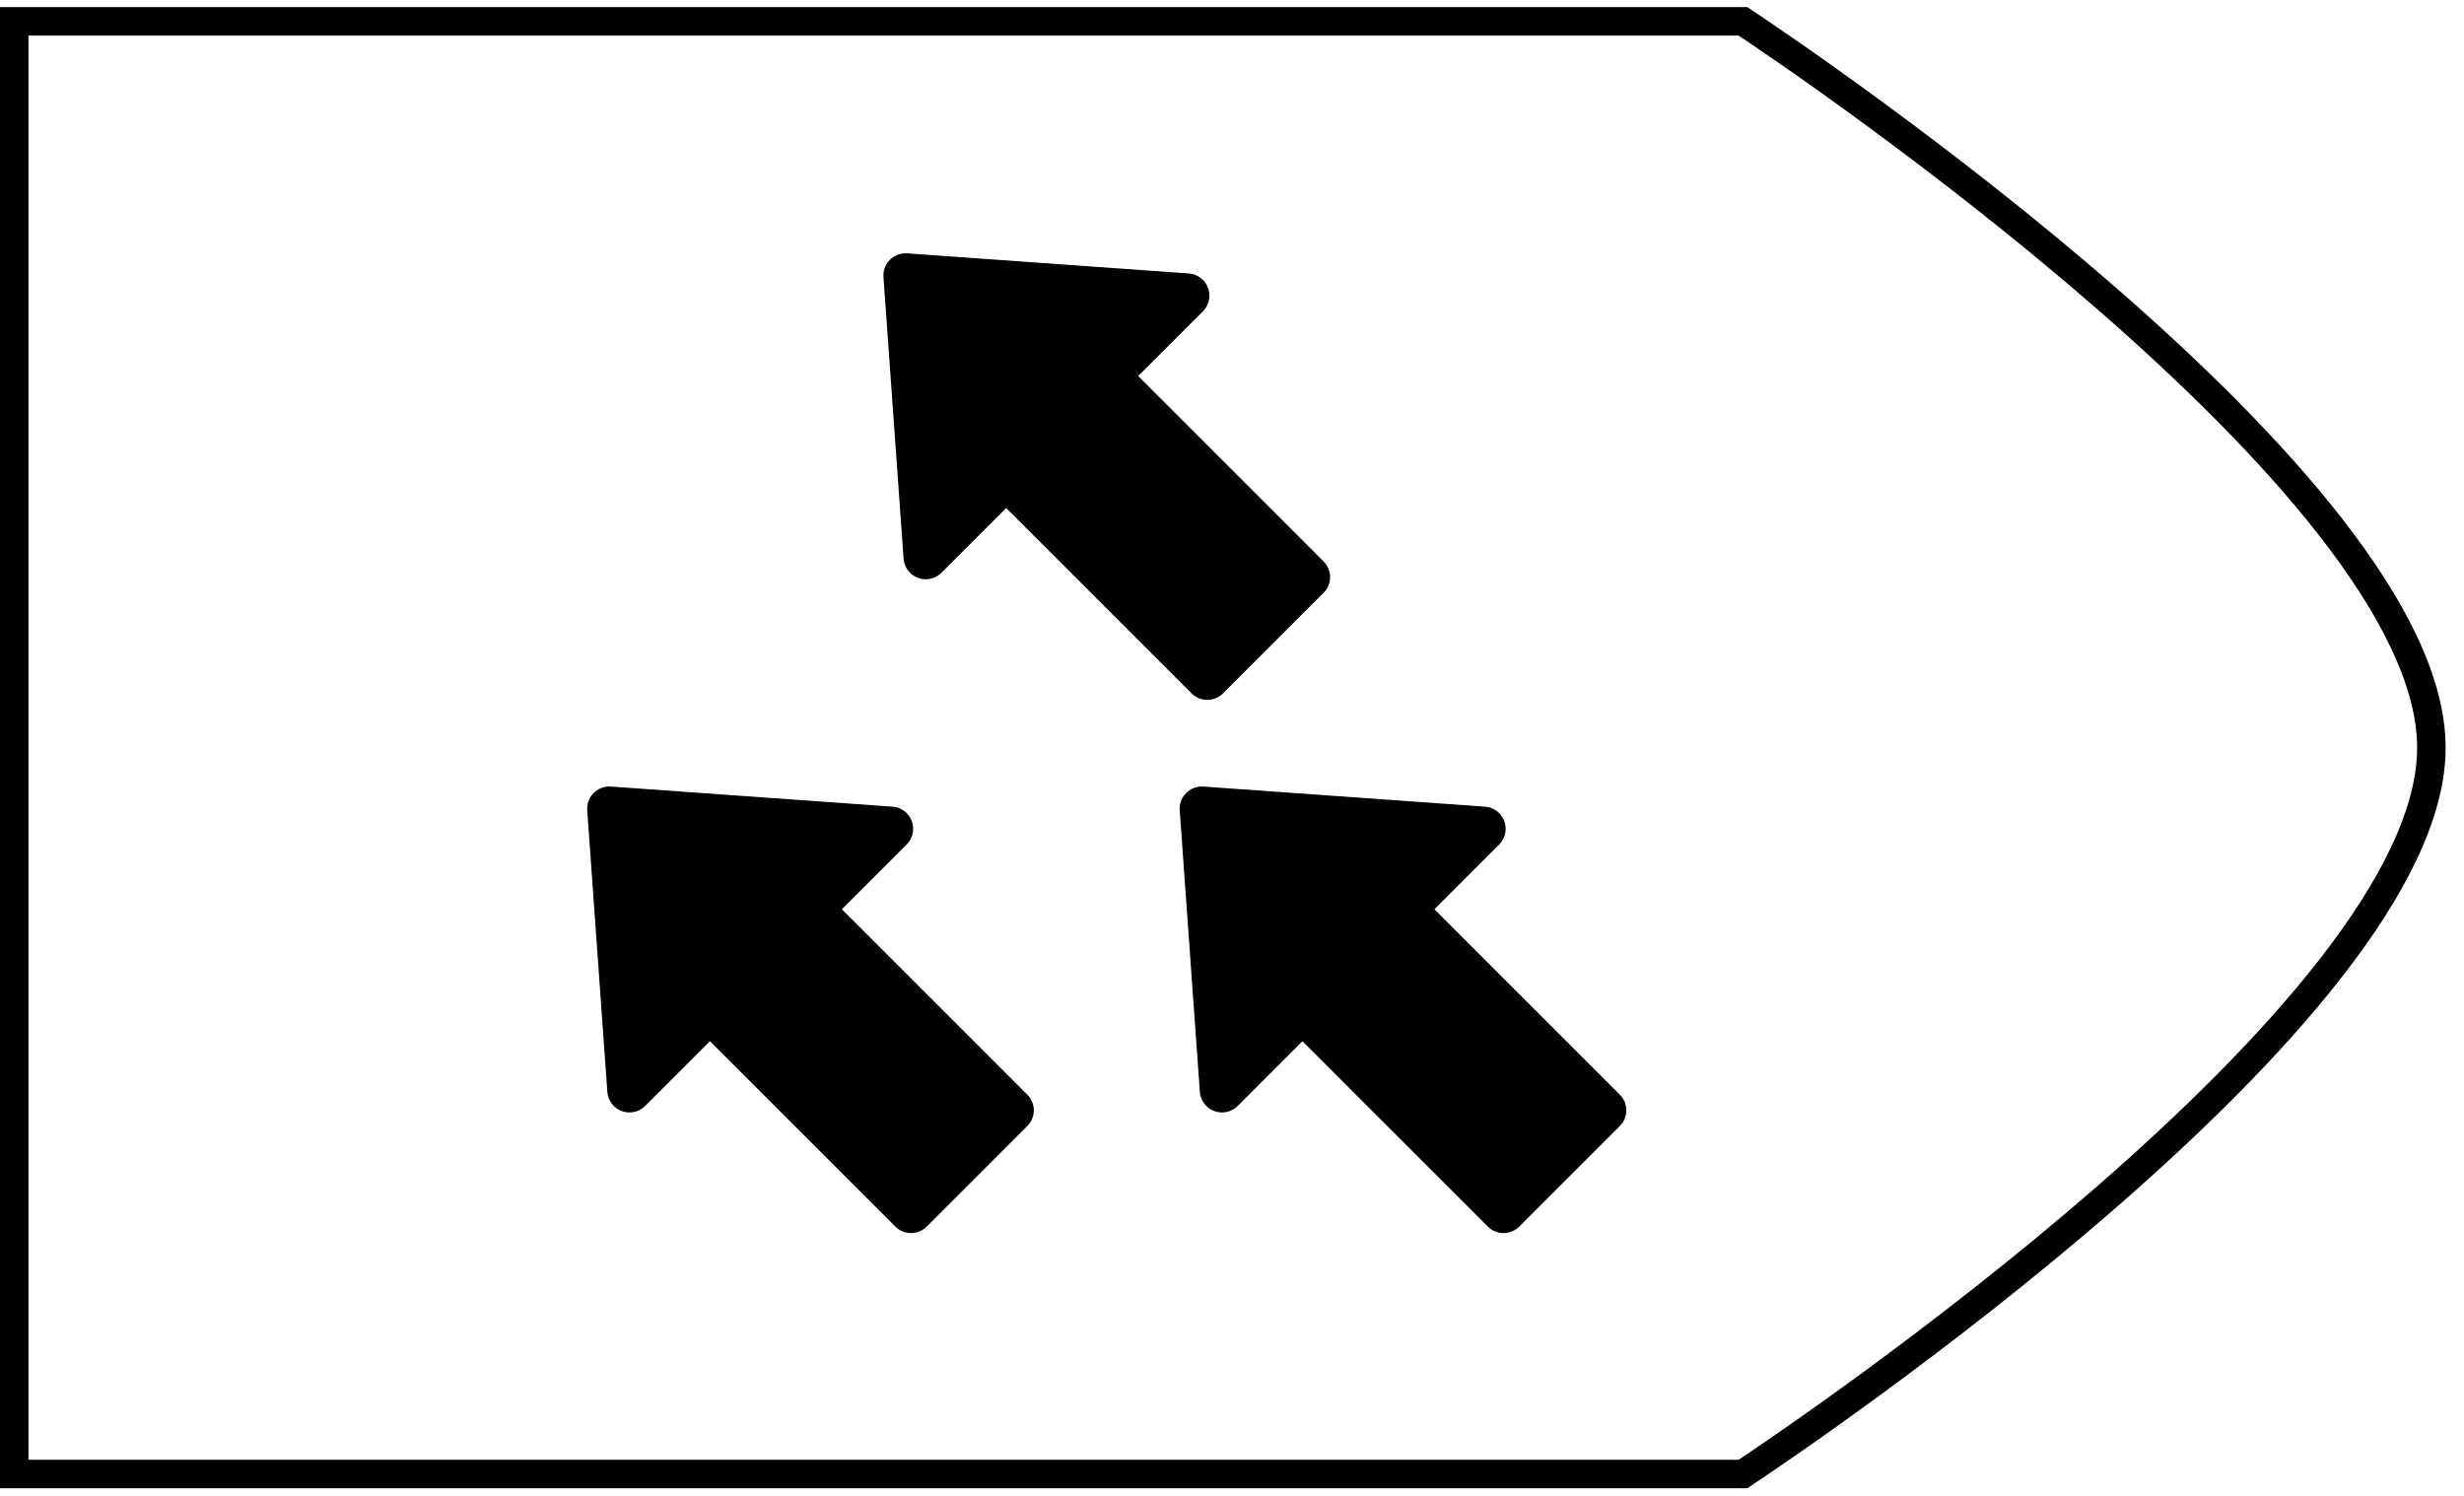
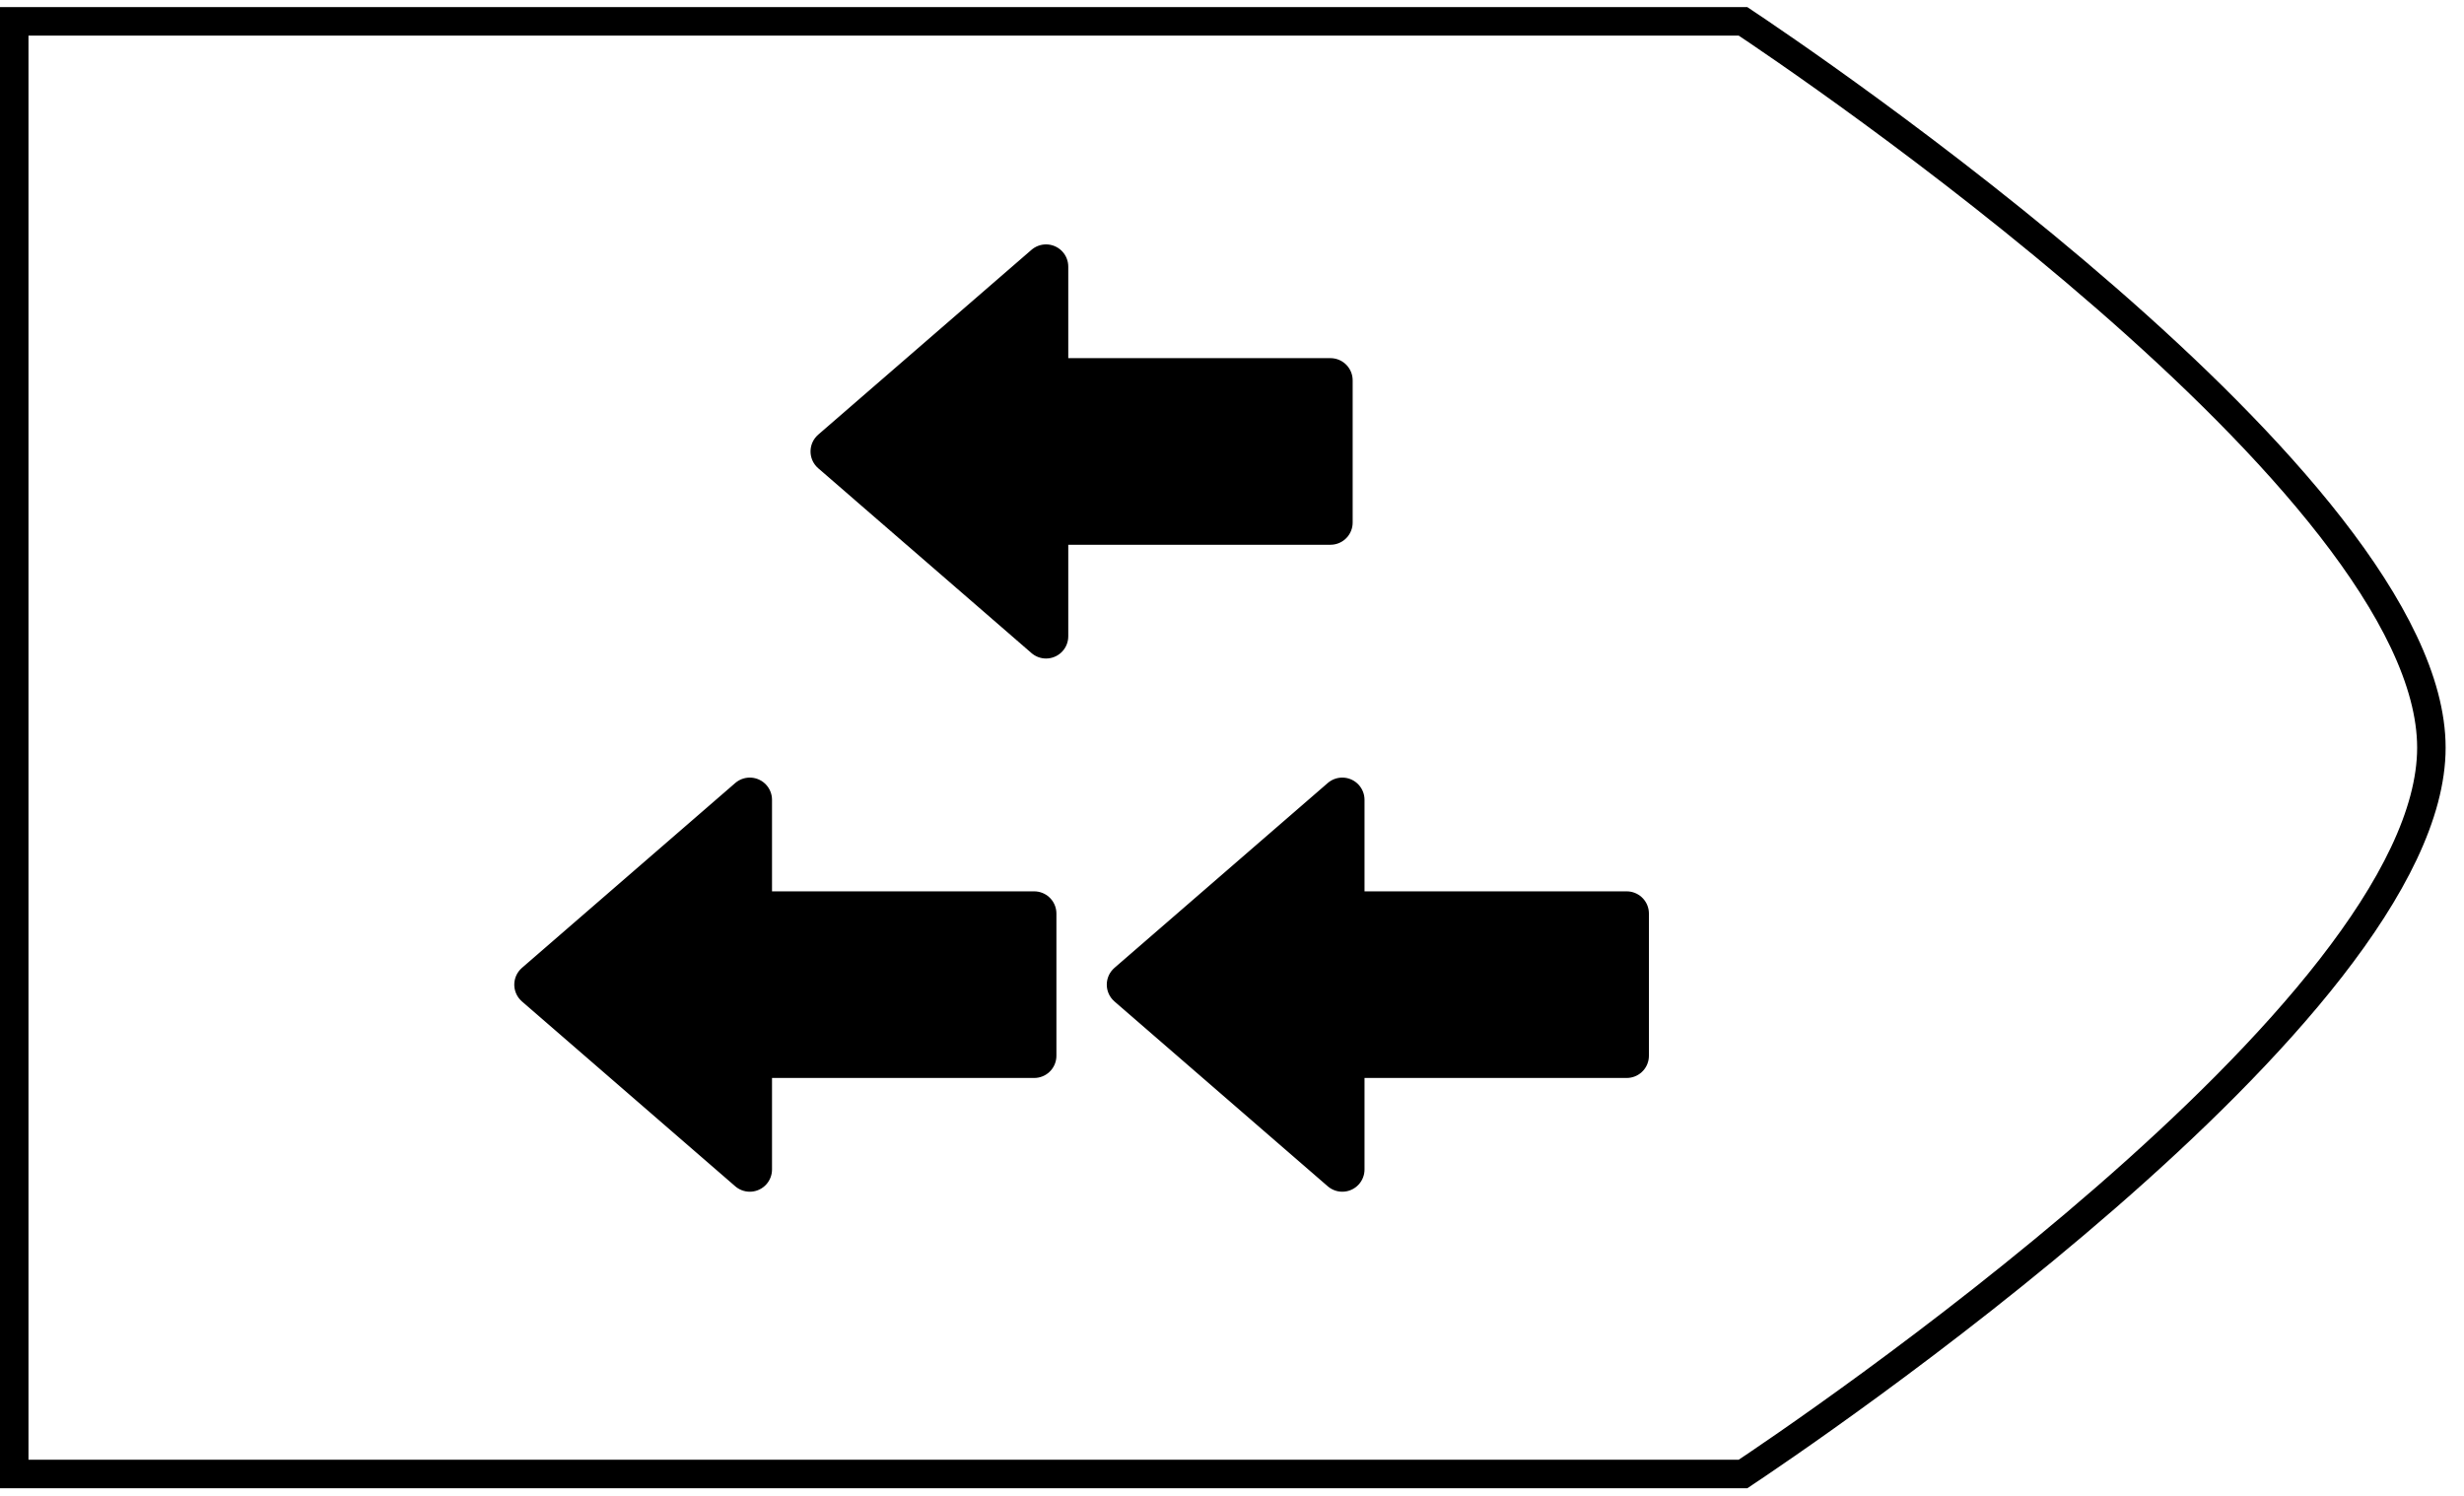
<svg xmlns="http://www.w3.org/2000/svg" viewBox="0 0 173 105">
  <path d="M122.38,1.5c3.53,2.35 48.33,32.44 48.33,51s-44.8,48.65 -48.33,51H1V1.5Z" fill="none" stroke="#000" stroke-width="2" />
  <g transform="translate(75.94 52.5) scale(1.04)">
    <g transform="translate(0 -20)">
-       <path d="M0,-16.8L12.48,-2.4L4.8,-2.4L4.8,16.8L-4.8,16.8L-4.8,-2.4L-12.48,-2.4Z" fill="#000" stroke="#000" stroke-width="3" stroke-linejoin="round" transform="rotate(315)" />
+       <path d="M0,-16.8L12.48,-2.4L4.8,-2.4L4.8,16.8L-4.8,16.8L-4.8,-2.4L-12.48,-2.4Z" fill="#000" stroke="#000" stroke-width="3" stroke-linejoin="round" transform="rotate(270)" />
    </g>
    <g transform="translate(-20 16)">
-       <path d="M0,-16.8L12.48,-2.4L4.8,-2.4L4.8,16.8L-4.8,16.8L-4.8,-2.4L-12.48,-2.4Z" fill="#000" stroke="#000" stroke-width="3" stroke-linejoin="round" transform="rotate(315)" />
+       <path d="M0,-16.8L12.48,-2.4L4.8,-2.4L4.8,16.8L-4.8,16.8L-4.8,-2.4L-12.48,-2.4Z" fill="#000" stroke="#000" stroke-width="3" stroke-linejoin="round" transform="rotate(270)" />
    </g>
    <g transform="translate(20 16)">
-       <path d="M0,-16.8L12.48,-2.4L4.8,-2.4L4.8,16.8L-4.8,16.8L-4.8,-2.4L-12.48,-2.4Z" fill="#000" stroke="#000" stroke-width="3" stroke-linejoin="round" transform="rotate(315)" />
+       <path d="M0,-16.8L12.48,-2.4L4.8,-2.4L4.8,16.8L-4.8,16.8L-4.8,-2.4L-12.48,-2.4Z" fill="#000" stroke="#000" stroke-width="3" stroke-linejoin="round" transform="rotate(270)" />
    </g>
  </g>
</svg>
